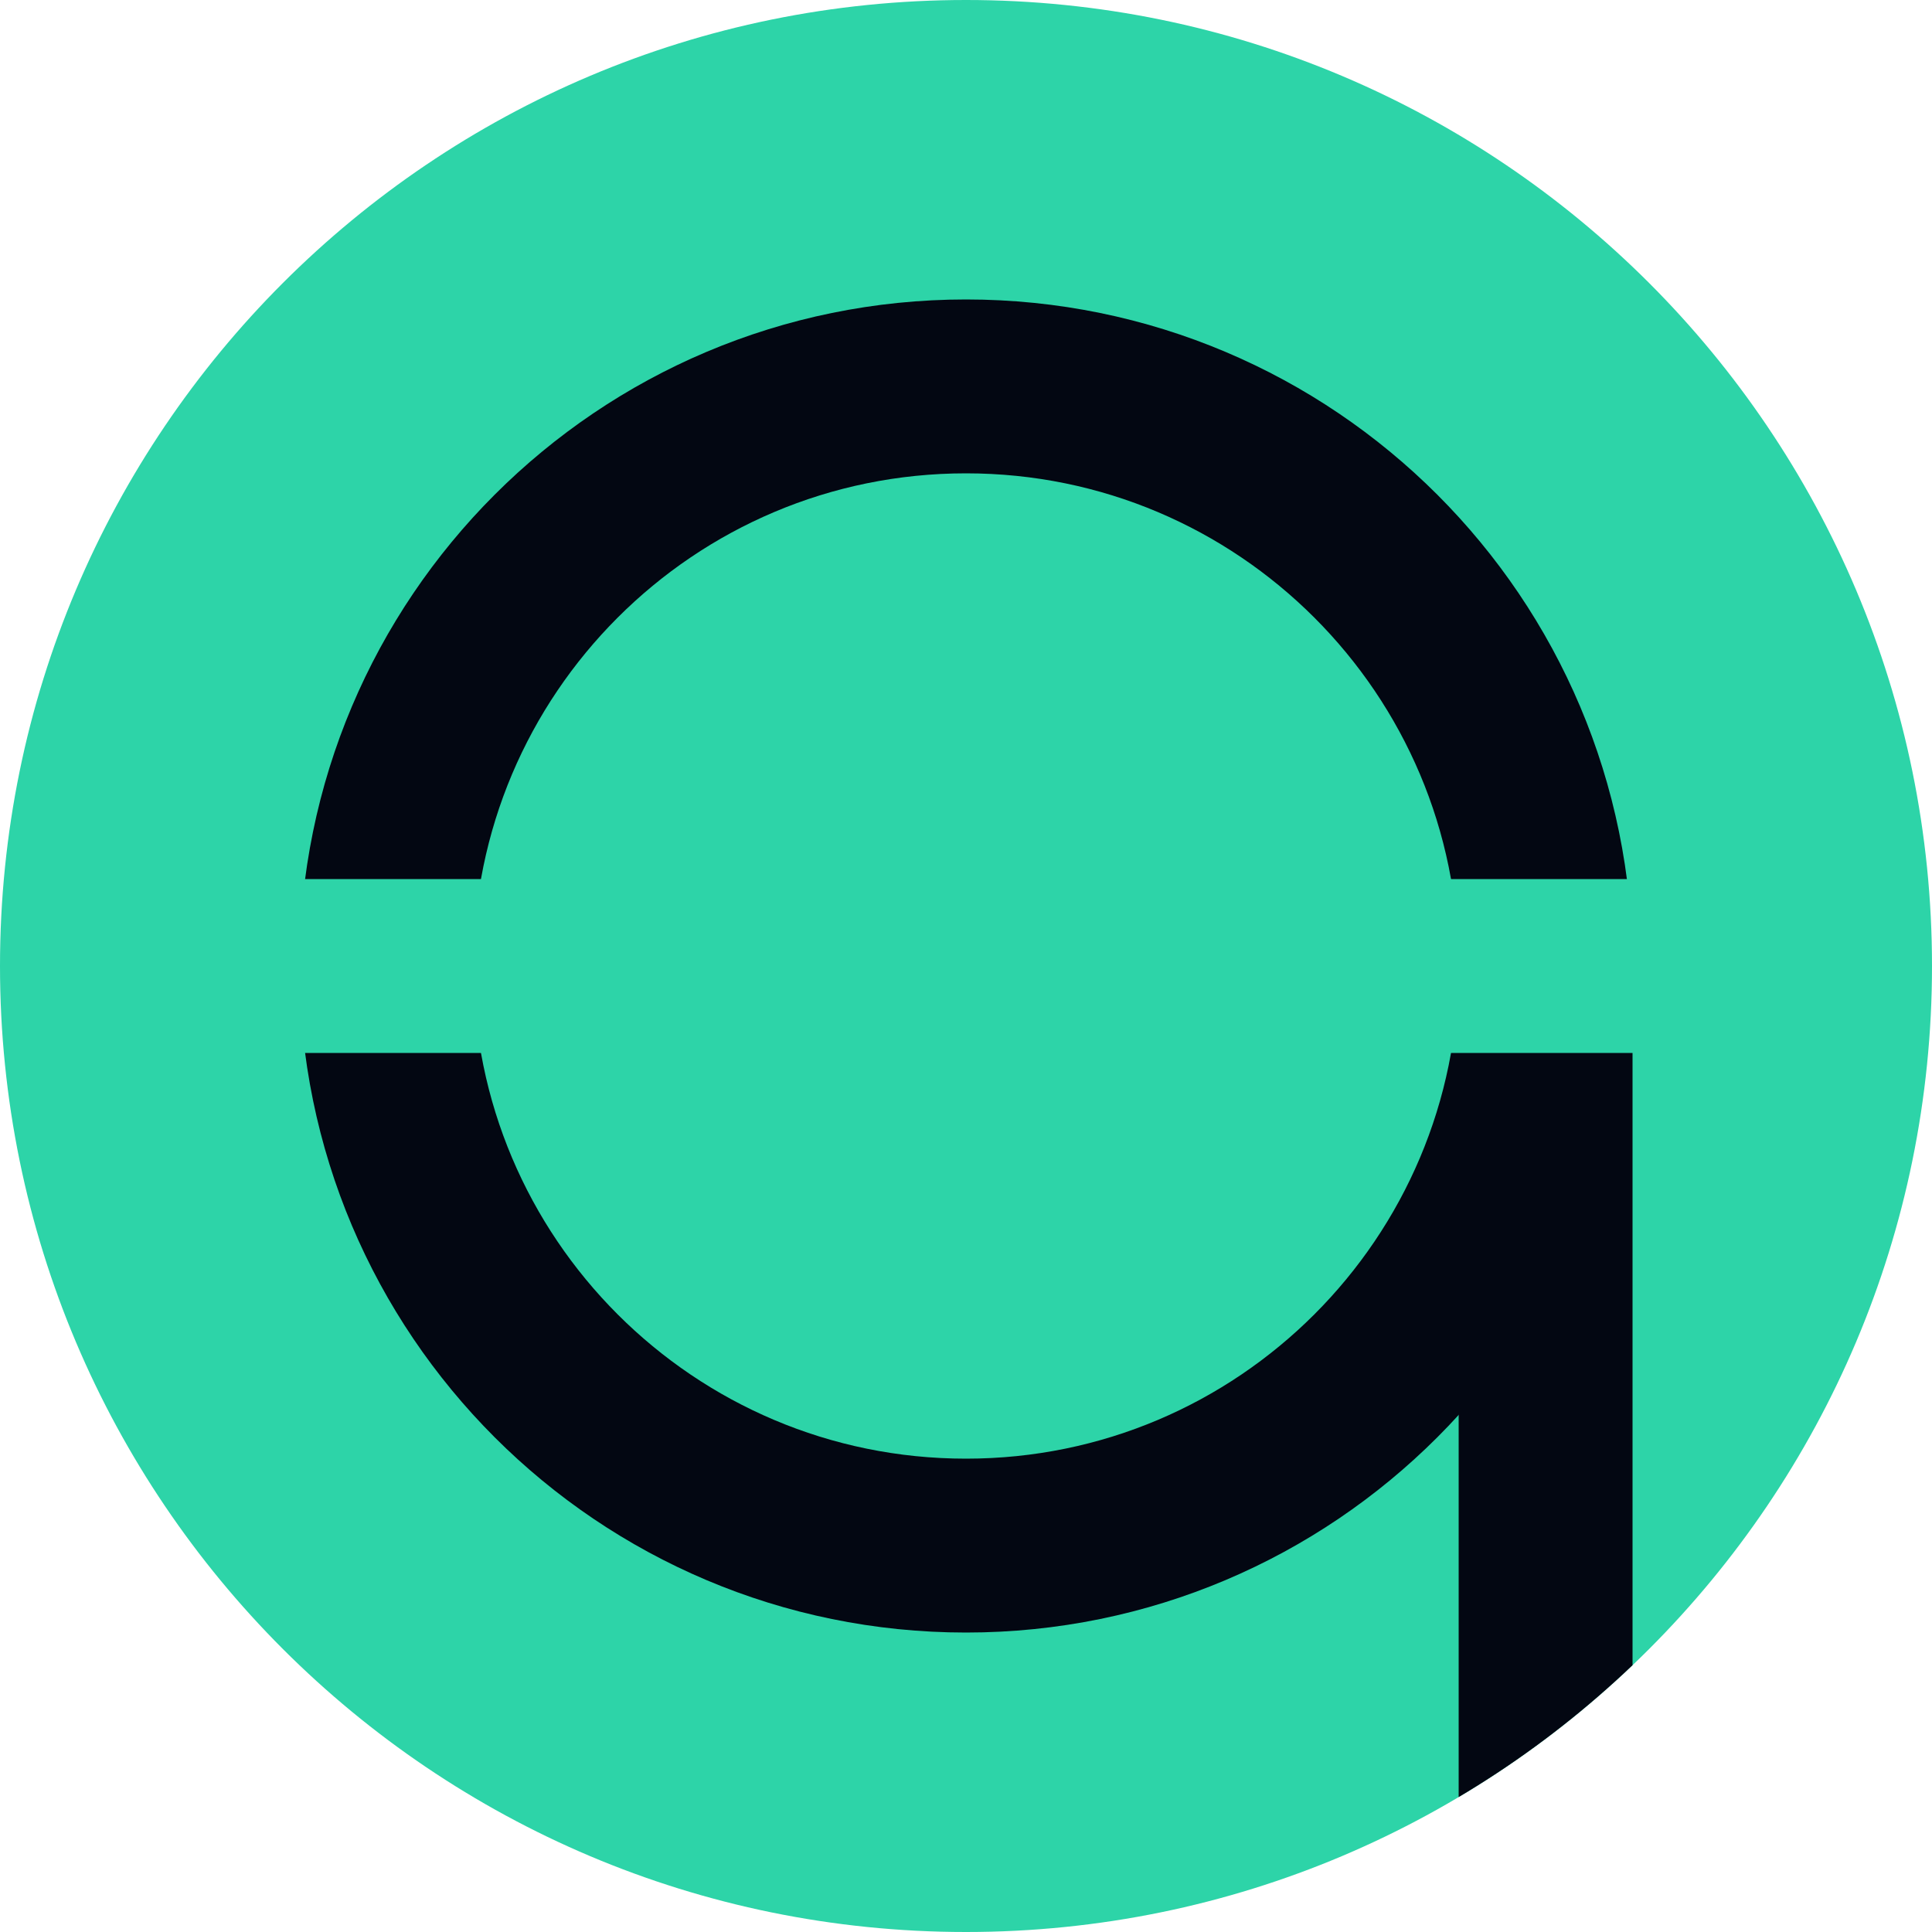
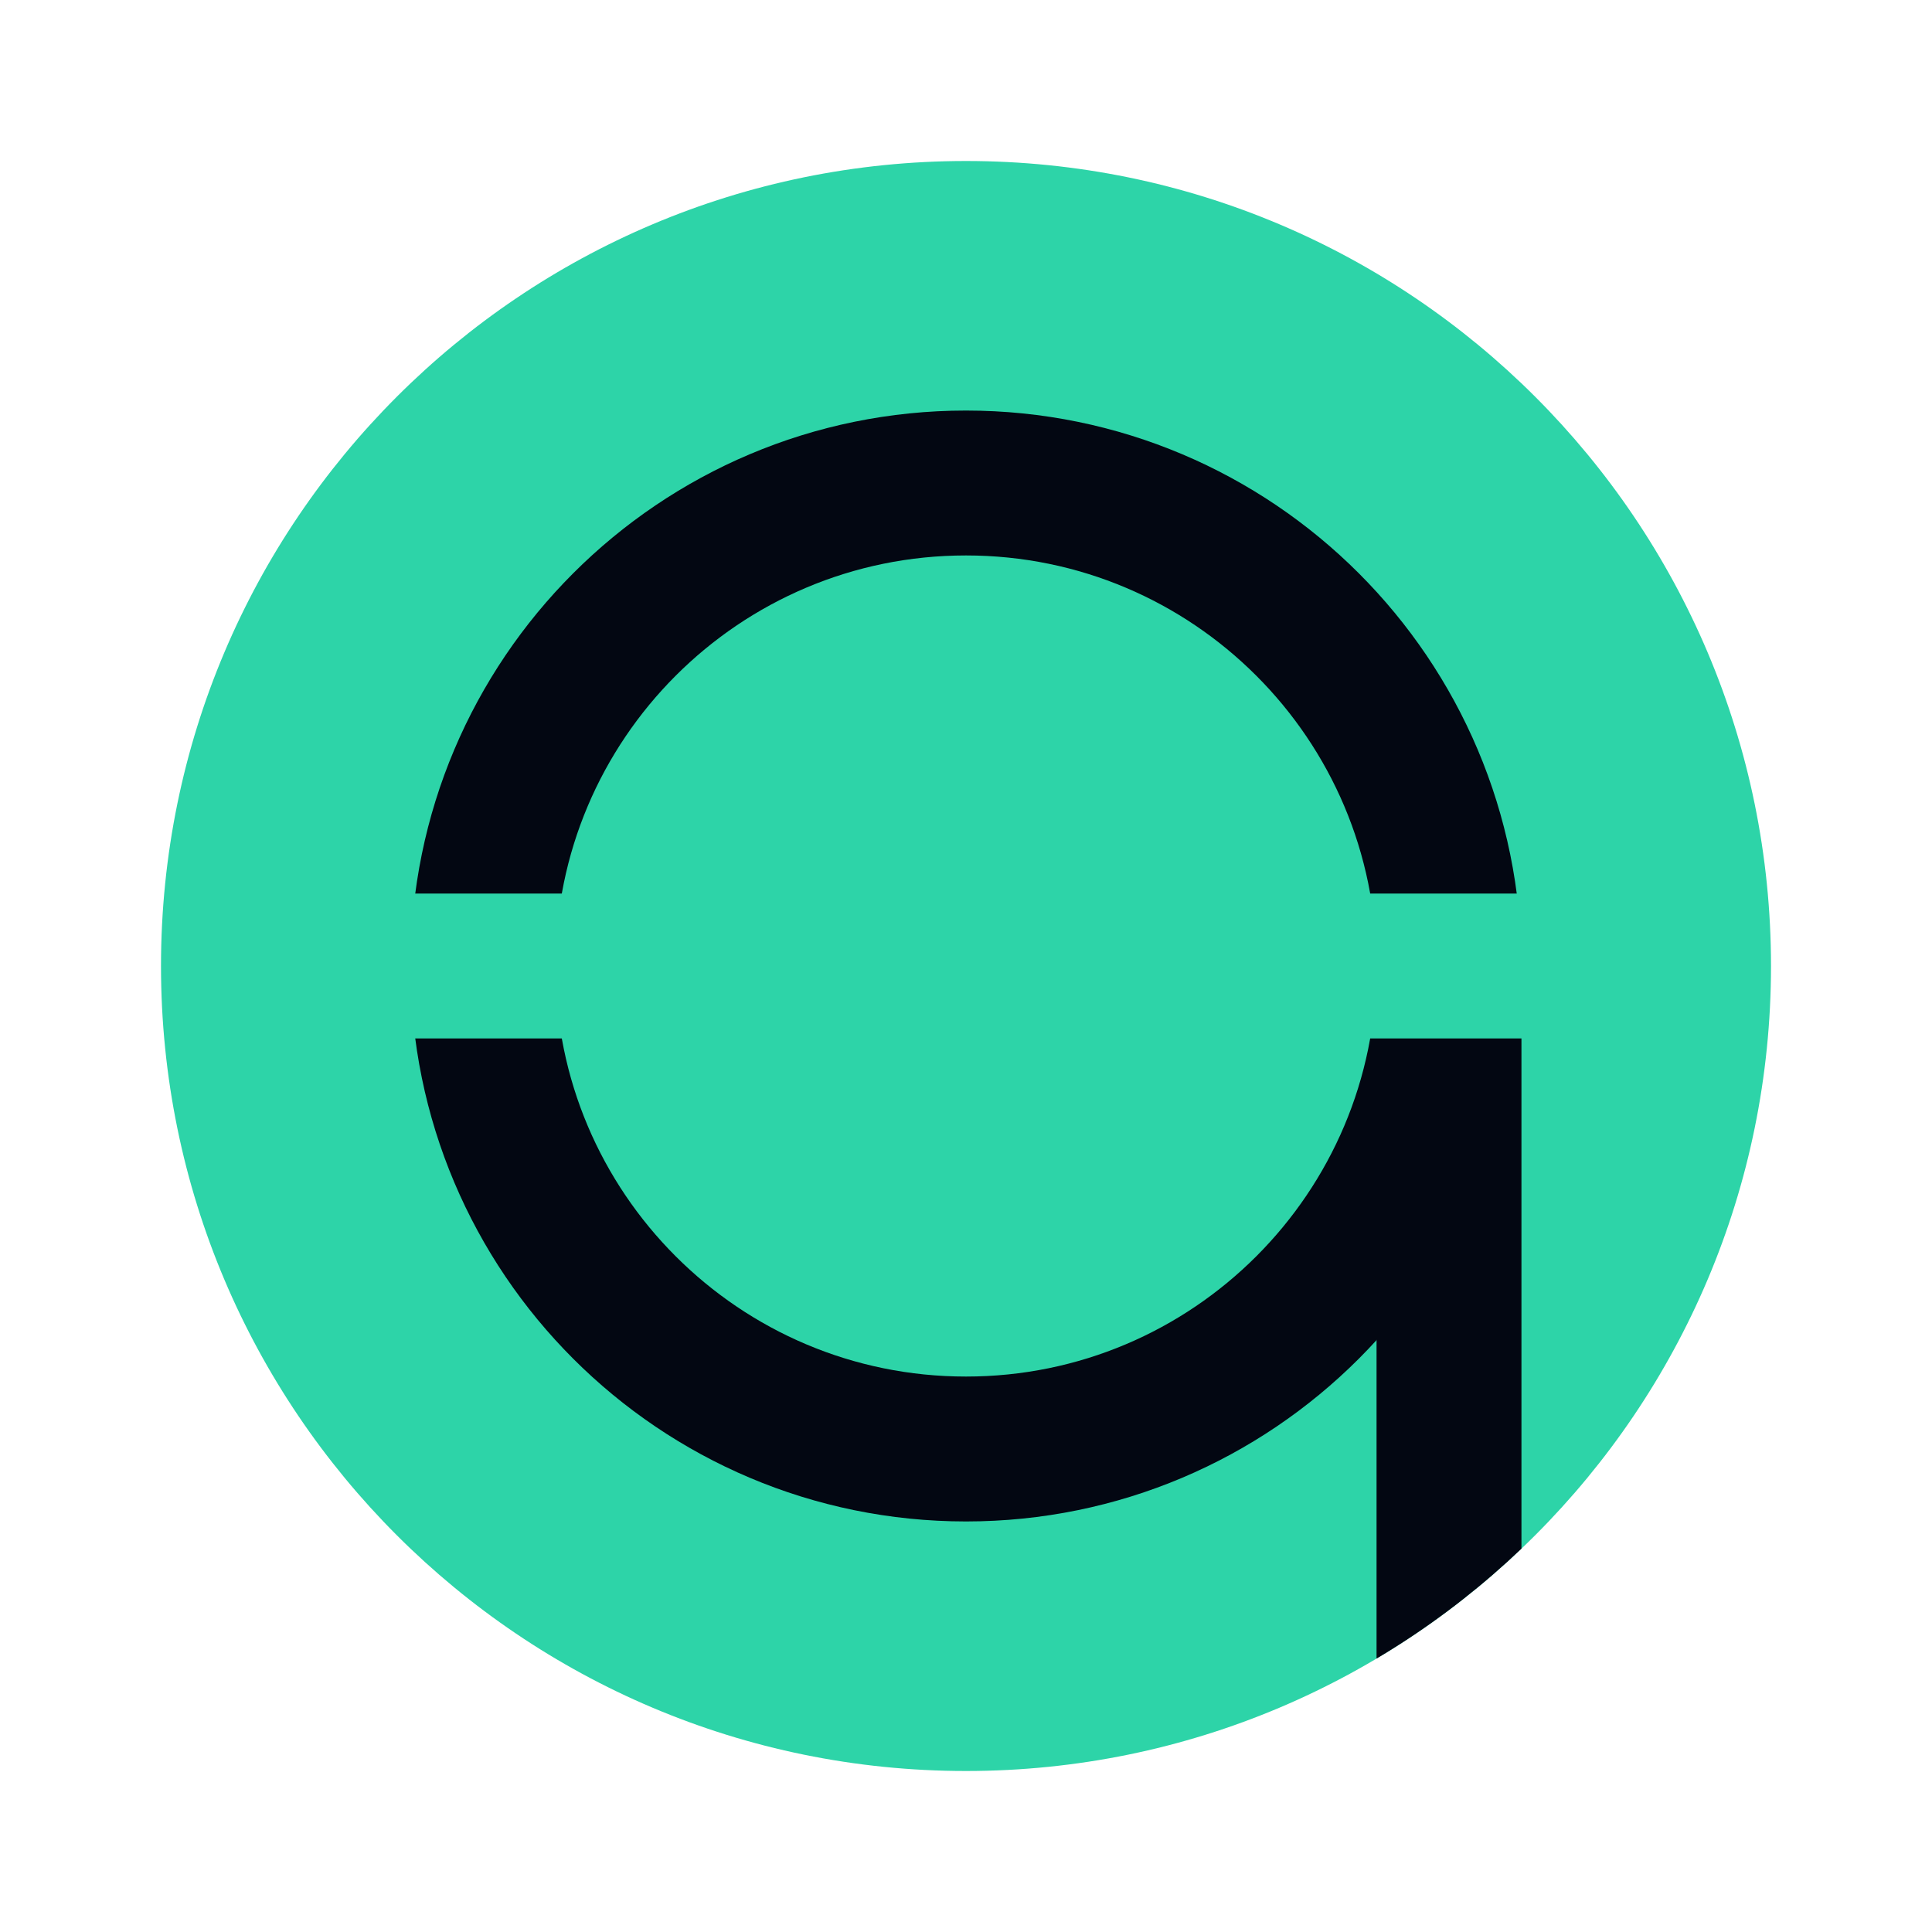
- <svg xmlns="http://www.w3.org/2000/svg" viewBox="0 0 100 100" width="100" height="100">
+ <svg xmlns="http://www.w3.org/2000/svg" viewBox="-10 -10 120 120" width="120" height="120">
  <defs>
    <clipPath id="disc-clip">
      <circle cx="50" cy="50" r="50" />
    </clipPath>
  </defs>
  <circle cx="50" cy="50" r="50" fill="#2dd4a8" />
  <g clip-path="url(#disc-clip)">
    <g stroke="#030712" stroke-width="9" fill="none" stroke-linecap="round">
      <circle cx="50" cy="50" r="30" />
      <line x1="80" y1="50" x2="80" y2="95" />
    </g>
    <rect x="10" y="45.5" width="80" height="9" fill="#2dd4a8" />
  </g>
</svg>
